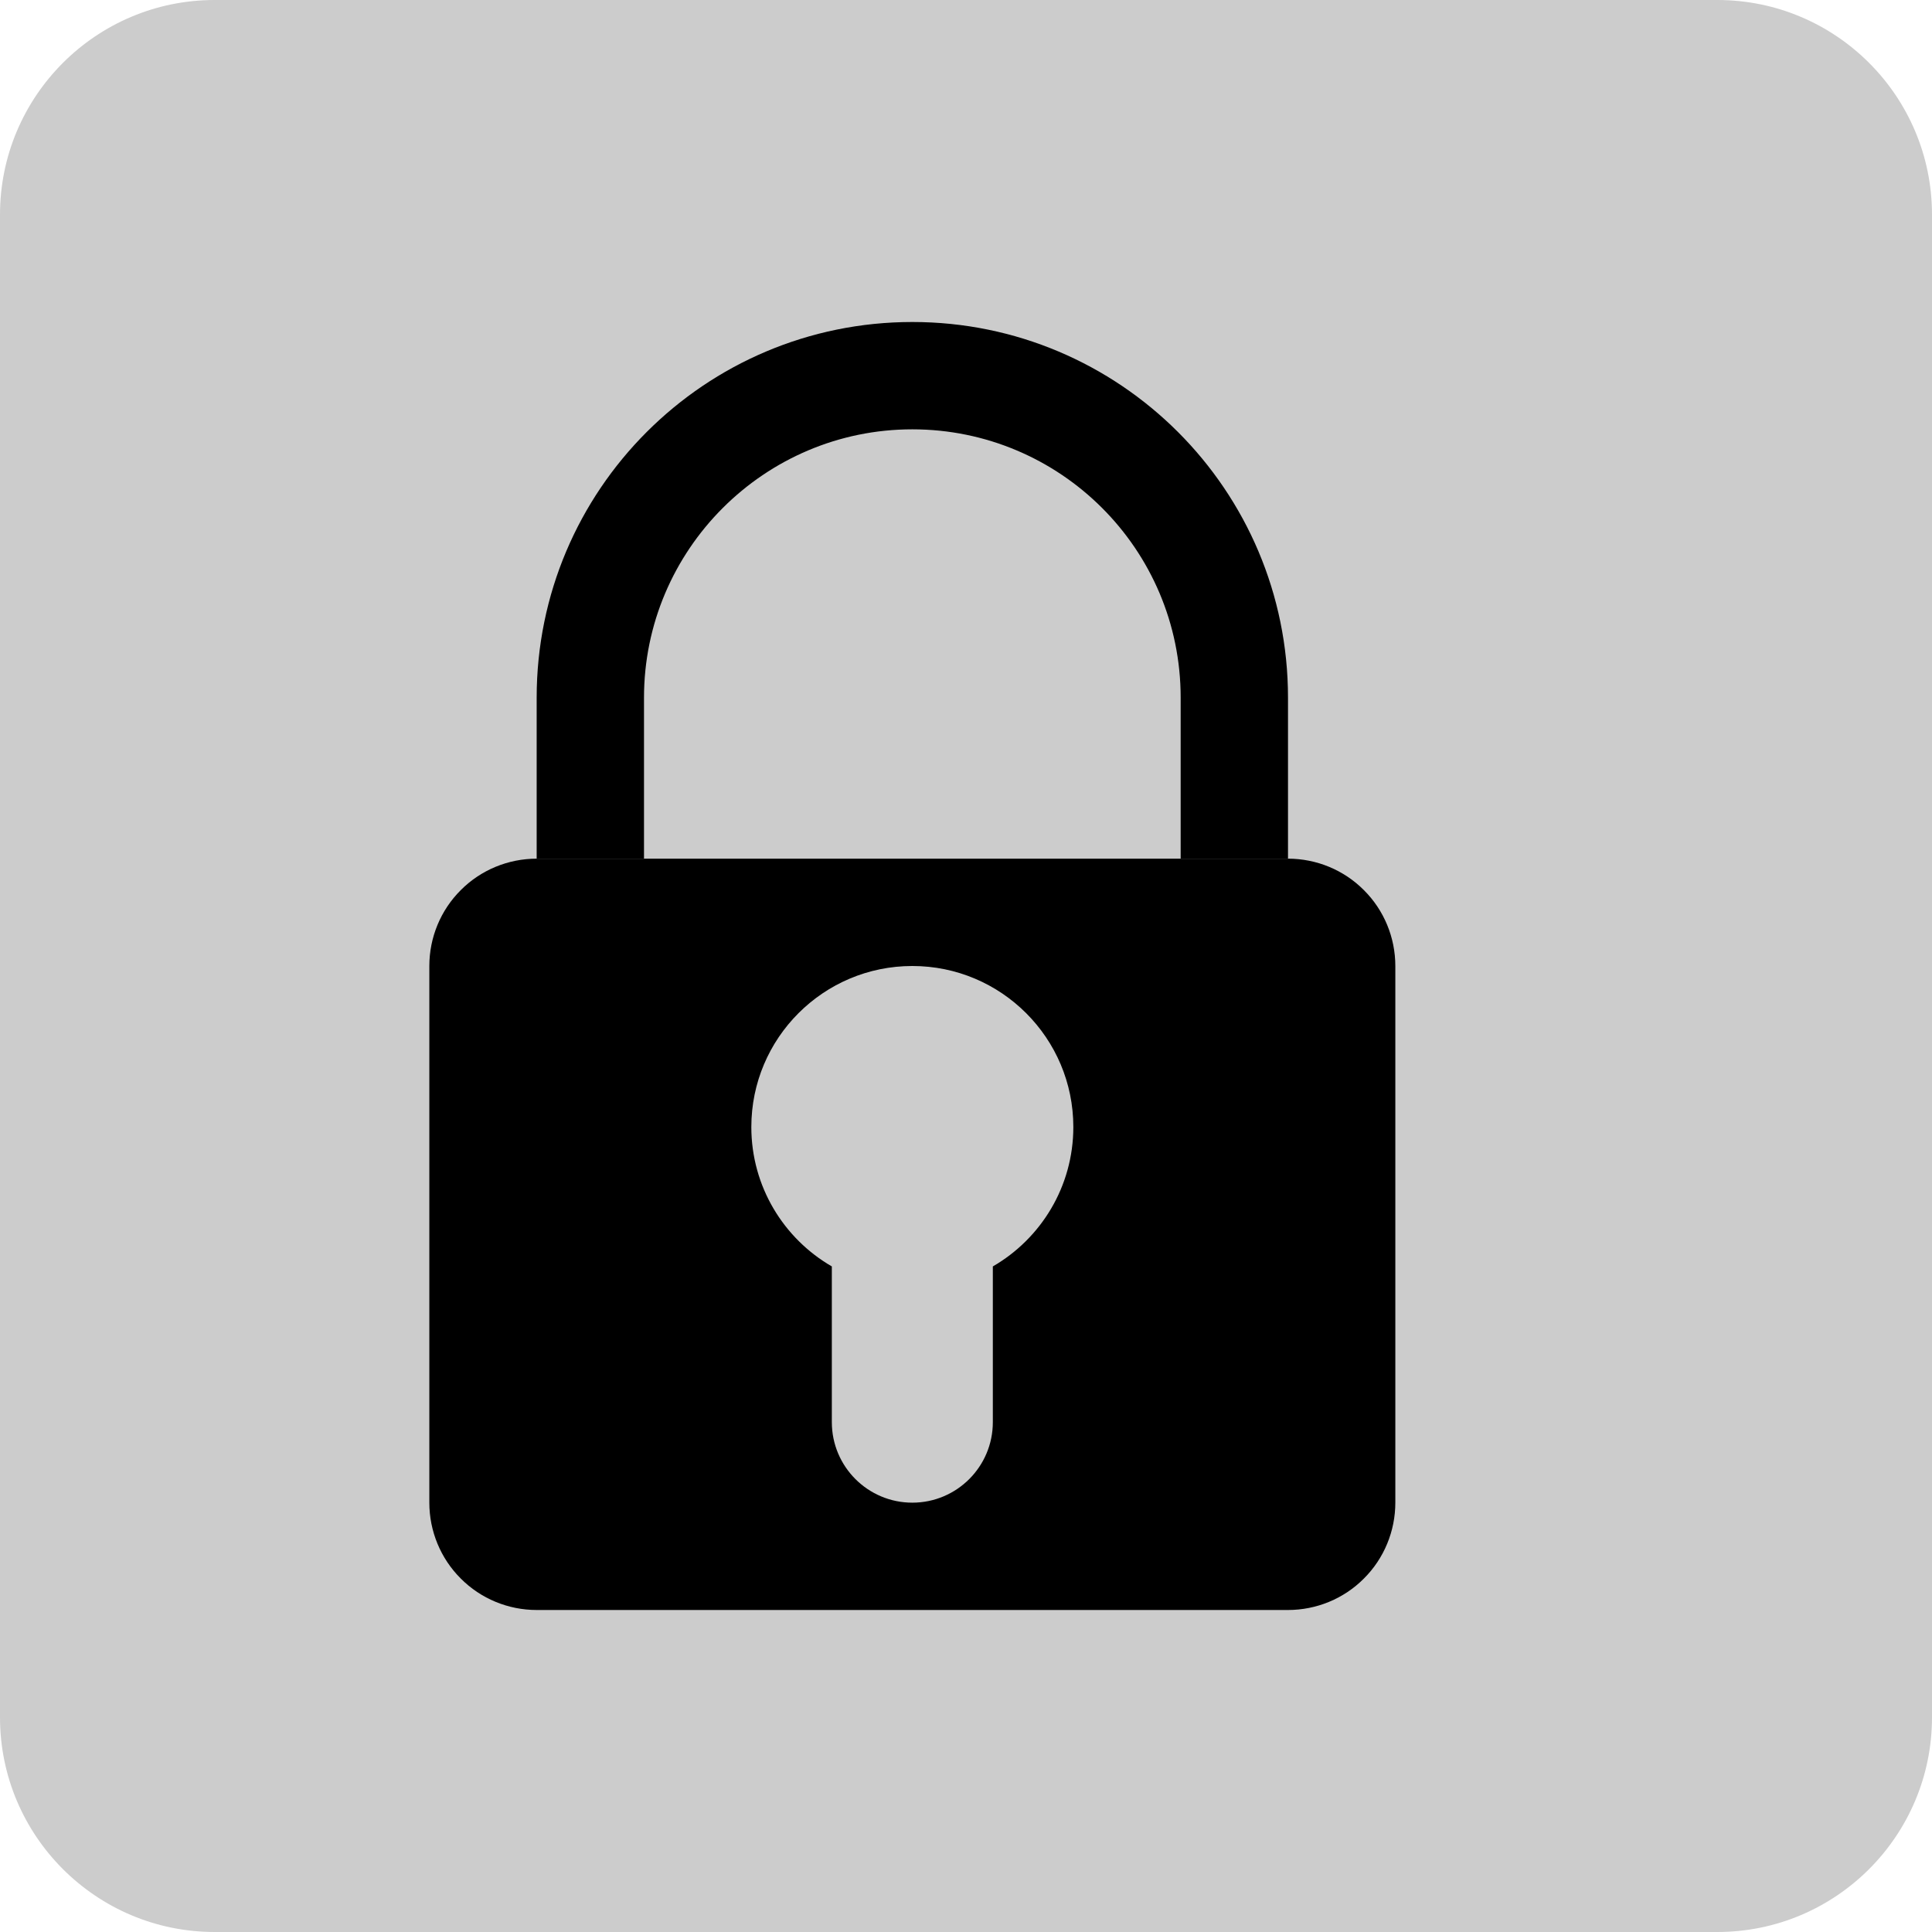
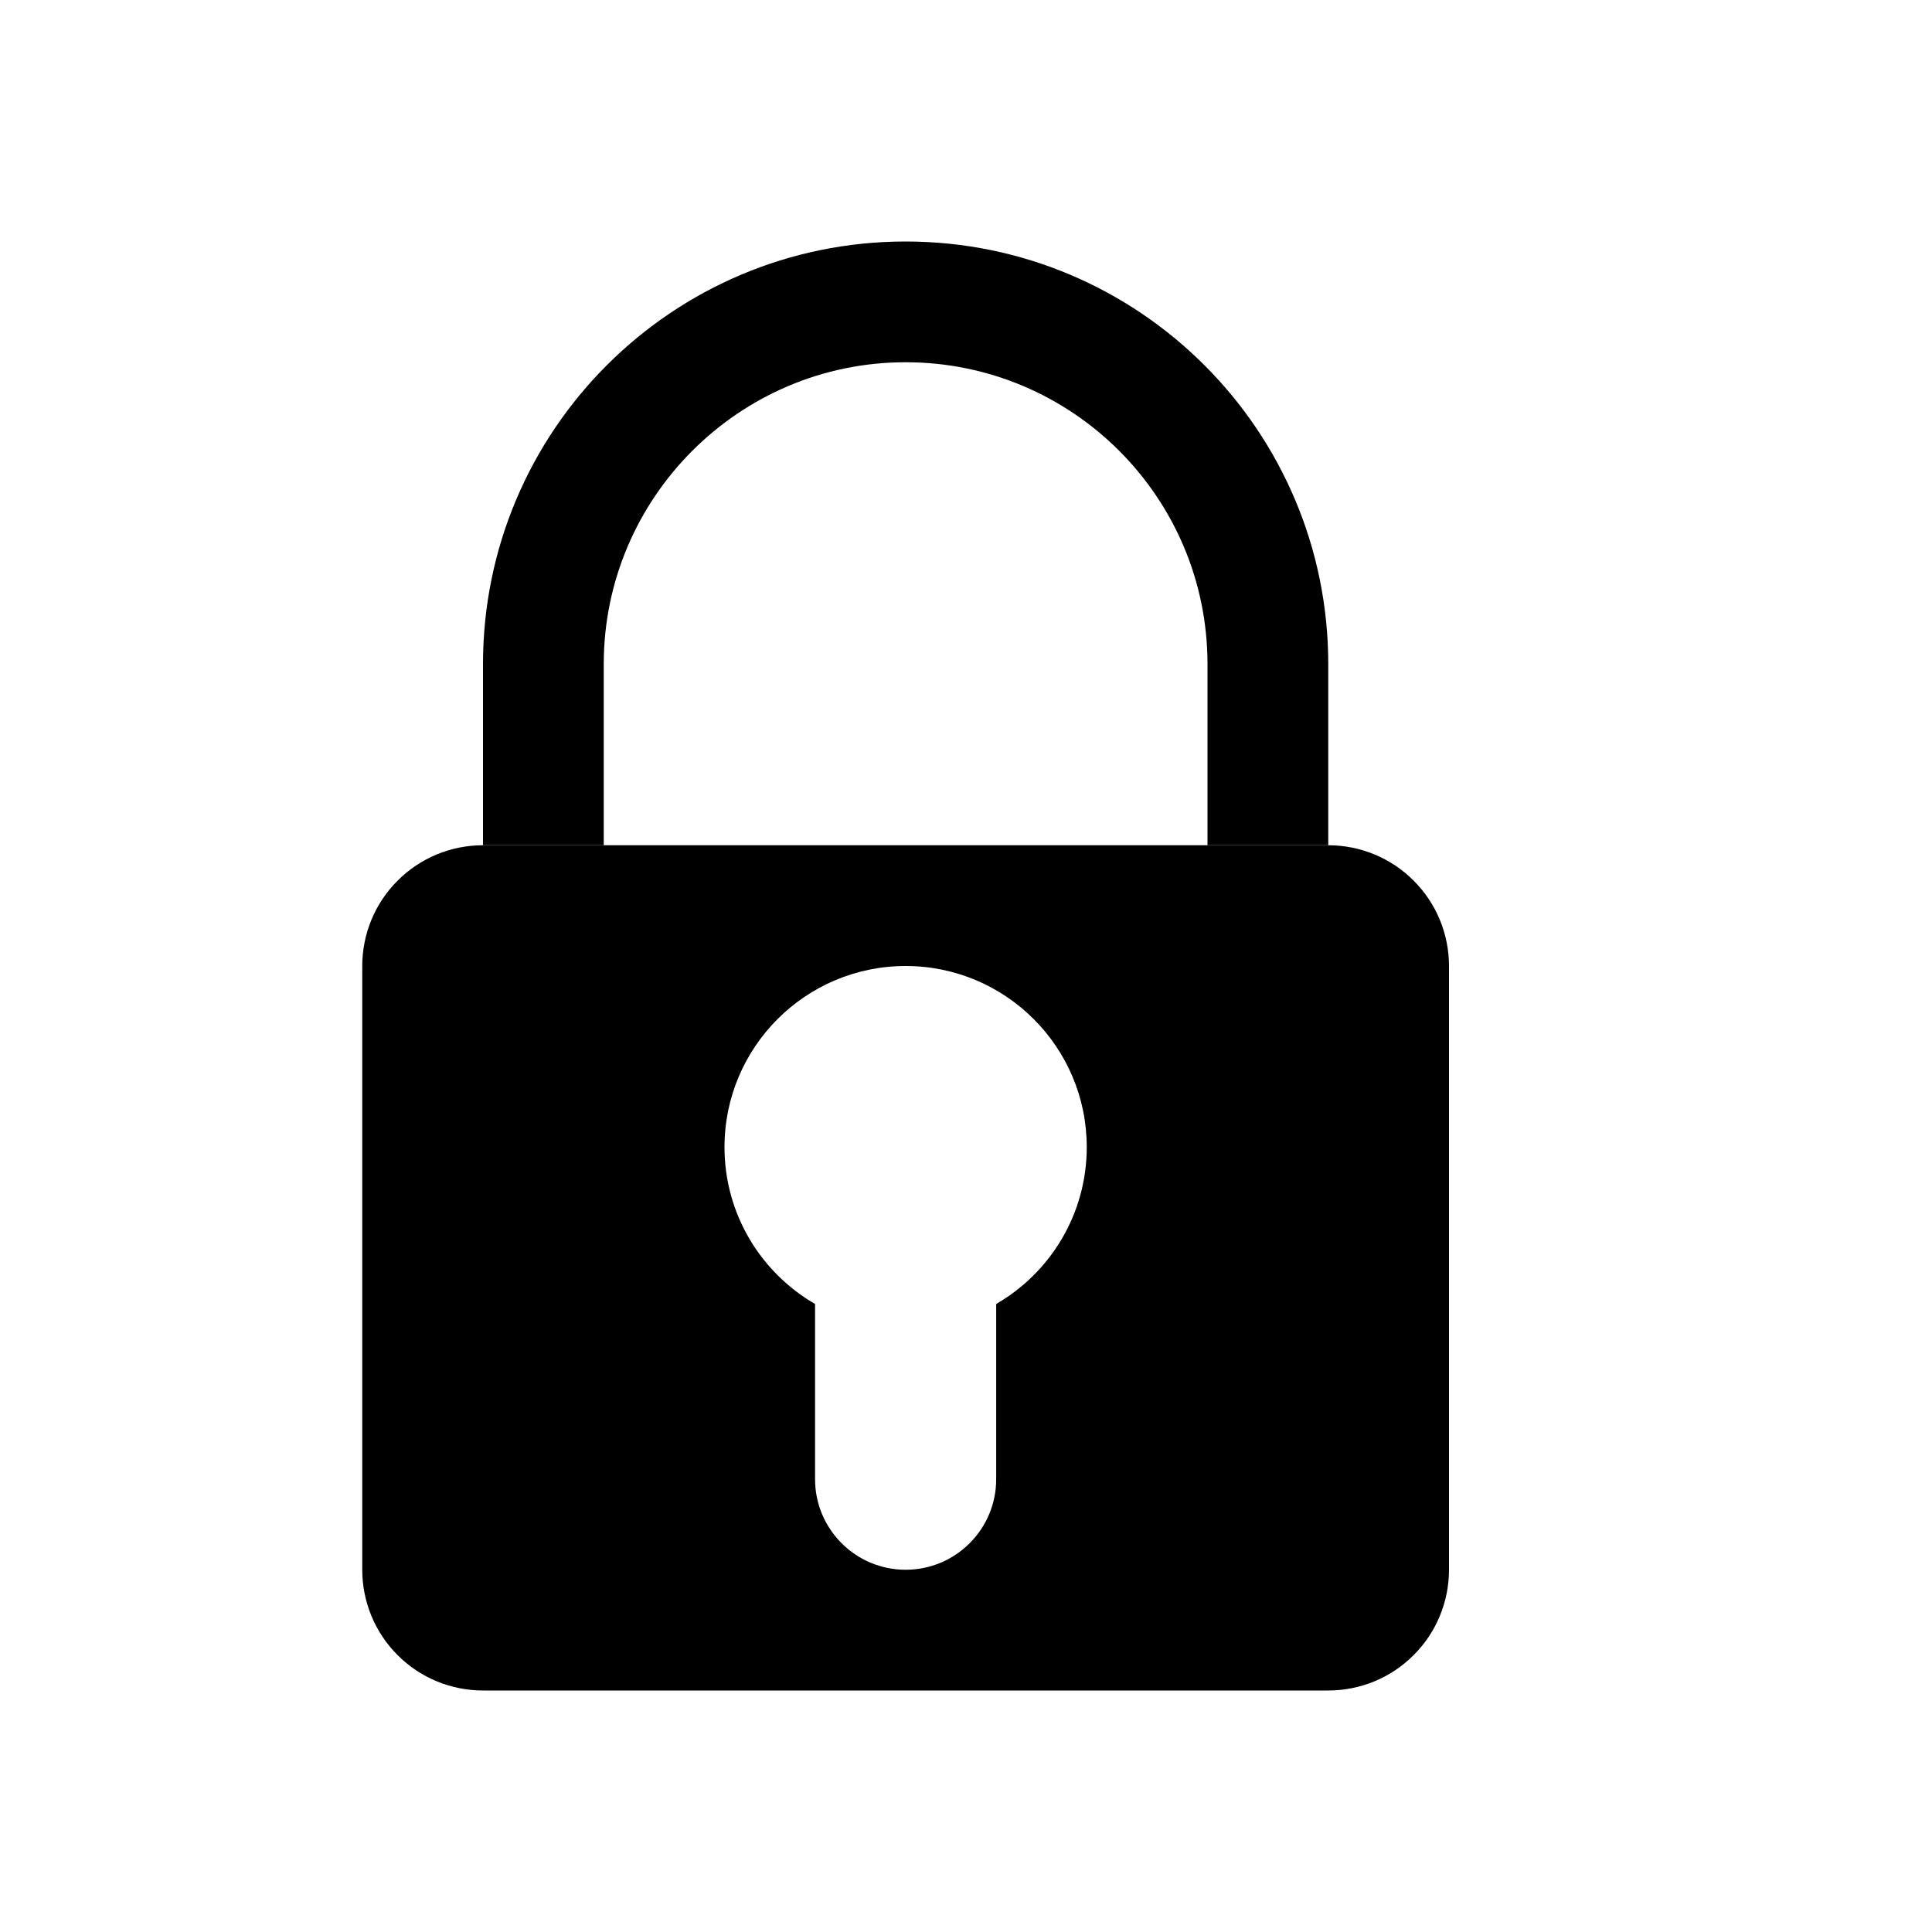
- <svg xmlns="http://www.w3.org/2000/svg" width="18px" height="18px" version="1.1" xml:space="preserve" style="fill-rule:evenodd;clip-rule:evenodd;stroke-linejoin:round;stroke-miterlimit:2;">
-   <g transform="matrix(0.818182,0,0,0.818182,1.77636e-15,1.77636e-15)">
-     <rect x="0" y="0" width="22" height="22" style="fill-opacity:0;" />
+ <svg xmlns="http://www.w3.org/2000/svg" width="100%" height="100%" viewBox="0 0 16 16" version="1.1" xml:space="preserve" style="fill-rule:evenodd;clip-rule:evenodd;stroke-linejoin:round;stroke-miterlimit:2;">
+   <g transform="matrix(1,0,0,1,-2,-2)">
+     <rect x="0" y="0" width="20" height="20" style="fill-opacity:0;" />
  </g>
-   <path d="M18,2C18,0.896 17.104,0 16,0L2,0C0.896,0 0,0.896 0,2L0,16C0,17.104 0.896,18 2,18L16,18C17.104,18 18,17.104 18,16L18,2Z" style="fill-opacity:0.2;" />
-   <g>
+   <g transform="matrix(1,0,0,1,-1,-1)">
    <g id="path4509" transform="matrix(0.0555556,0,0,0.0555556,-0.5,0)">
      <path d="M162,54C127.2,54 99,82.2 99,117L99,144L117,144L117,117C117,92.2 137.2,72 162,72C186.8,72 207,92.1 207,117L207,144L225,144L225,117C225,82.2 196.8,54 162,54Z" style="fill-rule:nonzero;" />
    </g>
    <path id="rect4488" d="M5,8C4.735,8 4.48,8.105 4.293,8.293C4.105,8.48 4,8.735 4,9L4,14C4,14.265 4.105,14.52 4.293,14.707C4.48,14.895 4.735,15 5,15L12,15C12.265,15 12.52,14.895 12.707,14.707C12.895,14.52 13,14.265 13,14L13,9C13,8.735 12.895,8.48 12.707,8.293C12.52,8.105 12.265,8 12,8L5,8ZM7.75,11.799C7.302,11.54 7,11.055 7,10.5C7,9.672 7.672,9 8.5,9C9.328,9 10,9.672 10,10.5C10,11.055 9.698,11.54 9.25,11.799L9.25,13.25C9.25,13.664 8.914,14 8.5,14C8.086,14 7.75,13.664 7.75,13.25L7.75,11.799Z" style="fill-rule:nonzero;" />
  </g>
</svg>
